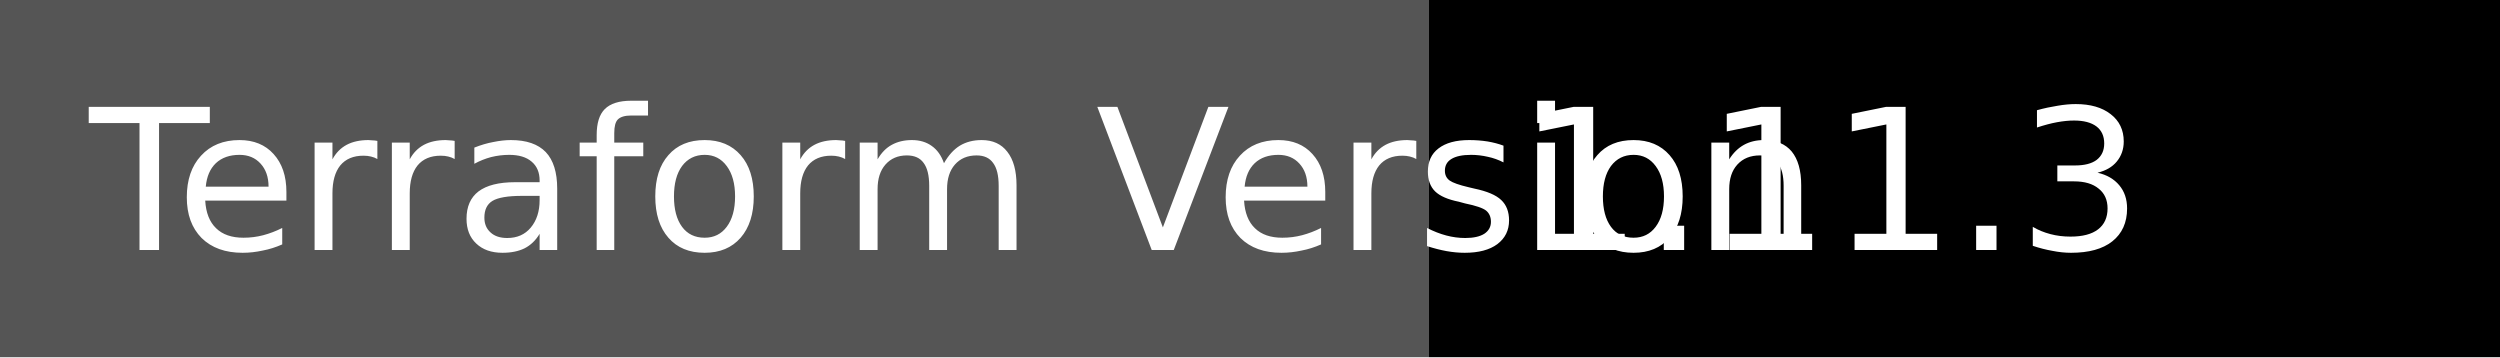
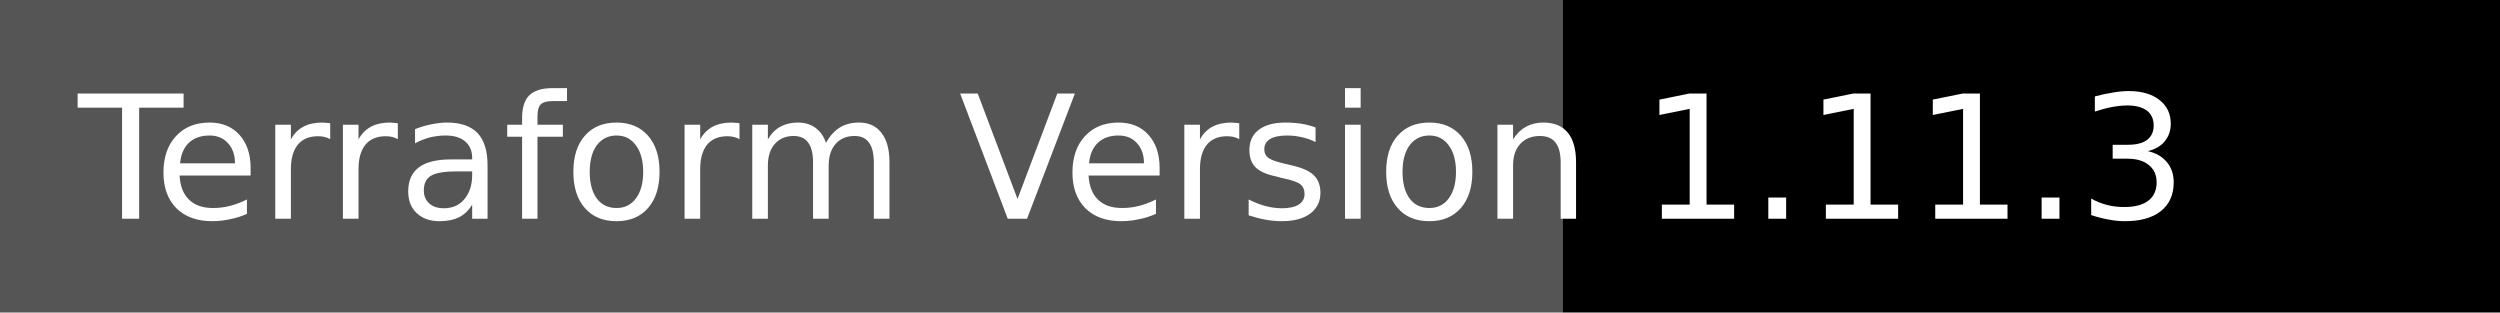
- <svg xmlns="http://www.w3.org/2000/svg" width="140" height="20">
-   <rect width="80" height="20" fill="#555" />
-   <rect x="80" width="60" height="20" fill="#blue" />
+ <svg xmlns="http://www.w3.org/2000/svg" width="160" height="20">
+   <rect width="100" height="20" fill="#555" />
+   <rect x="100" width="60" height="20" fill="#blue" />
  <text x="5" y="14" font-family="DejaVu Sans,Verdana,Geneva,sans-serif" font-size="11" fill="#fff">Terraform Version</text>
-   <text x="85" y="14" font-family="DejaVu Sans,Verdana,Geneva,sans-serif" font-size="11" fill="#fff">1.11.3</text>
+   <text x="105" y="14" font-family="DejaVu Sans,Verdana,Geneva,sans-serif" font-size="11" fill="#fff">1.11.3</text>
</svg>
